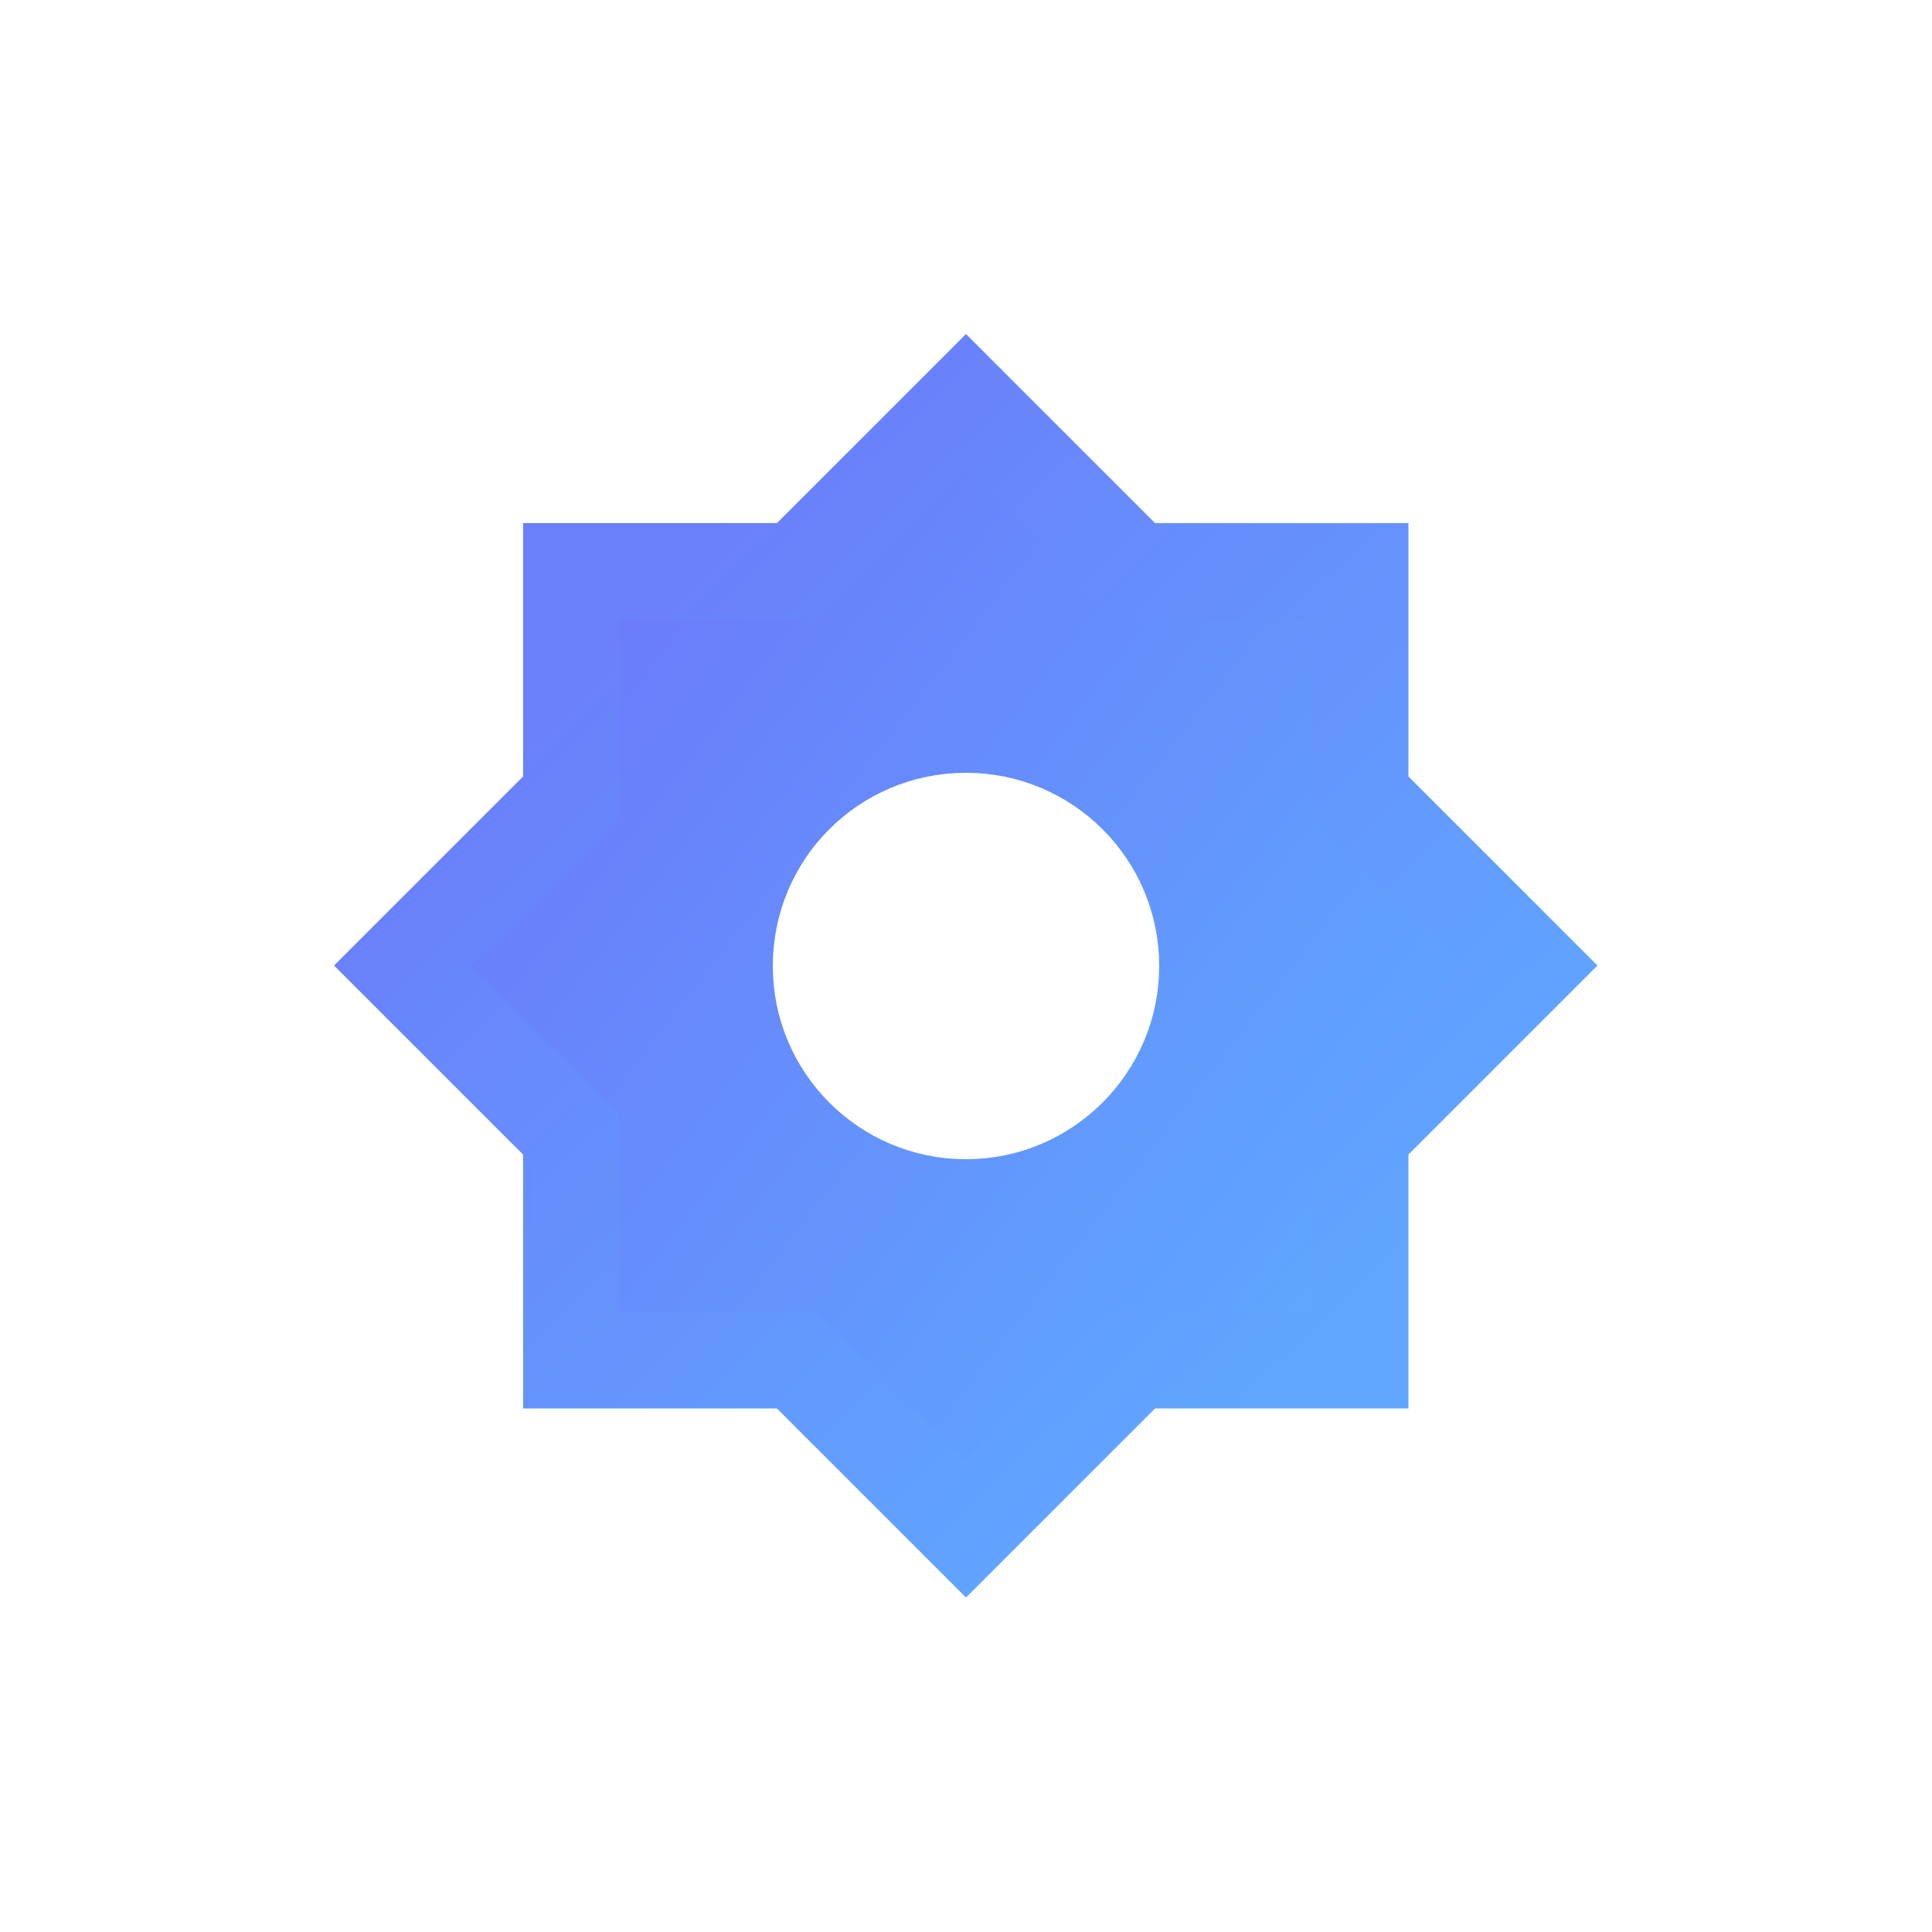
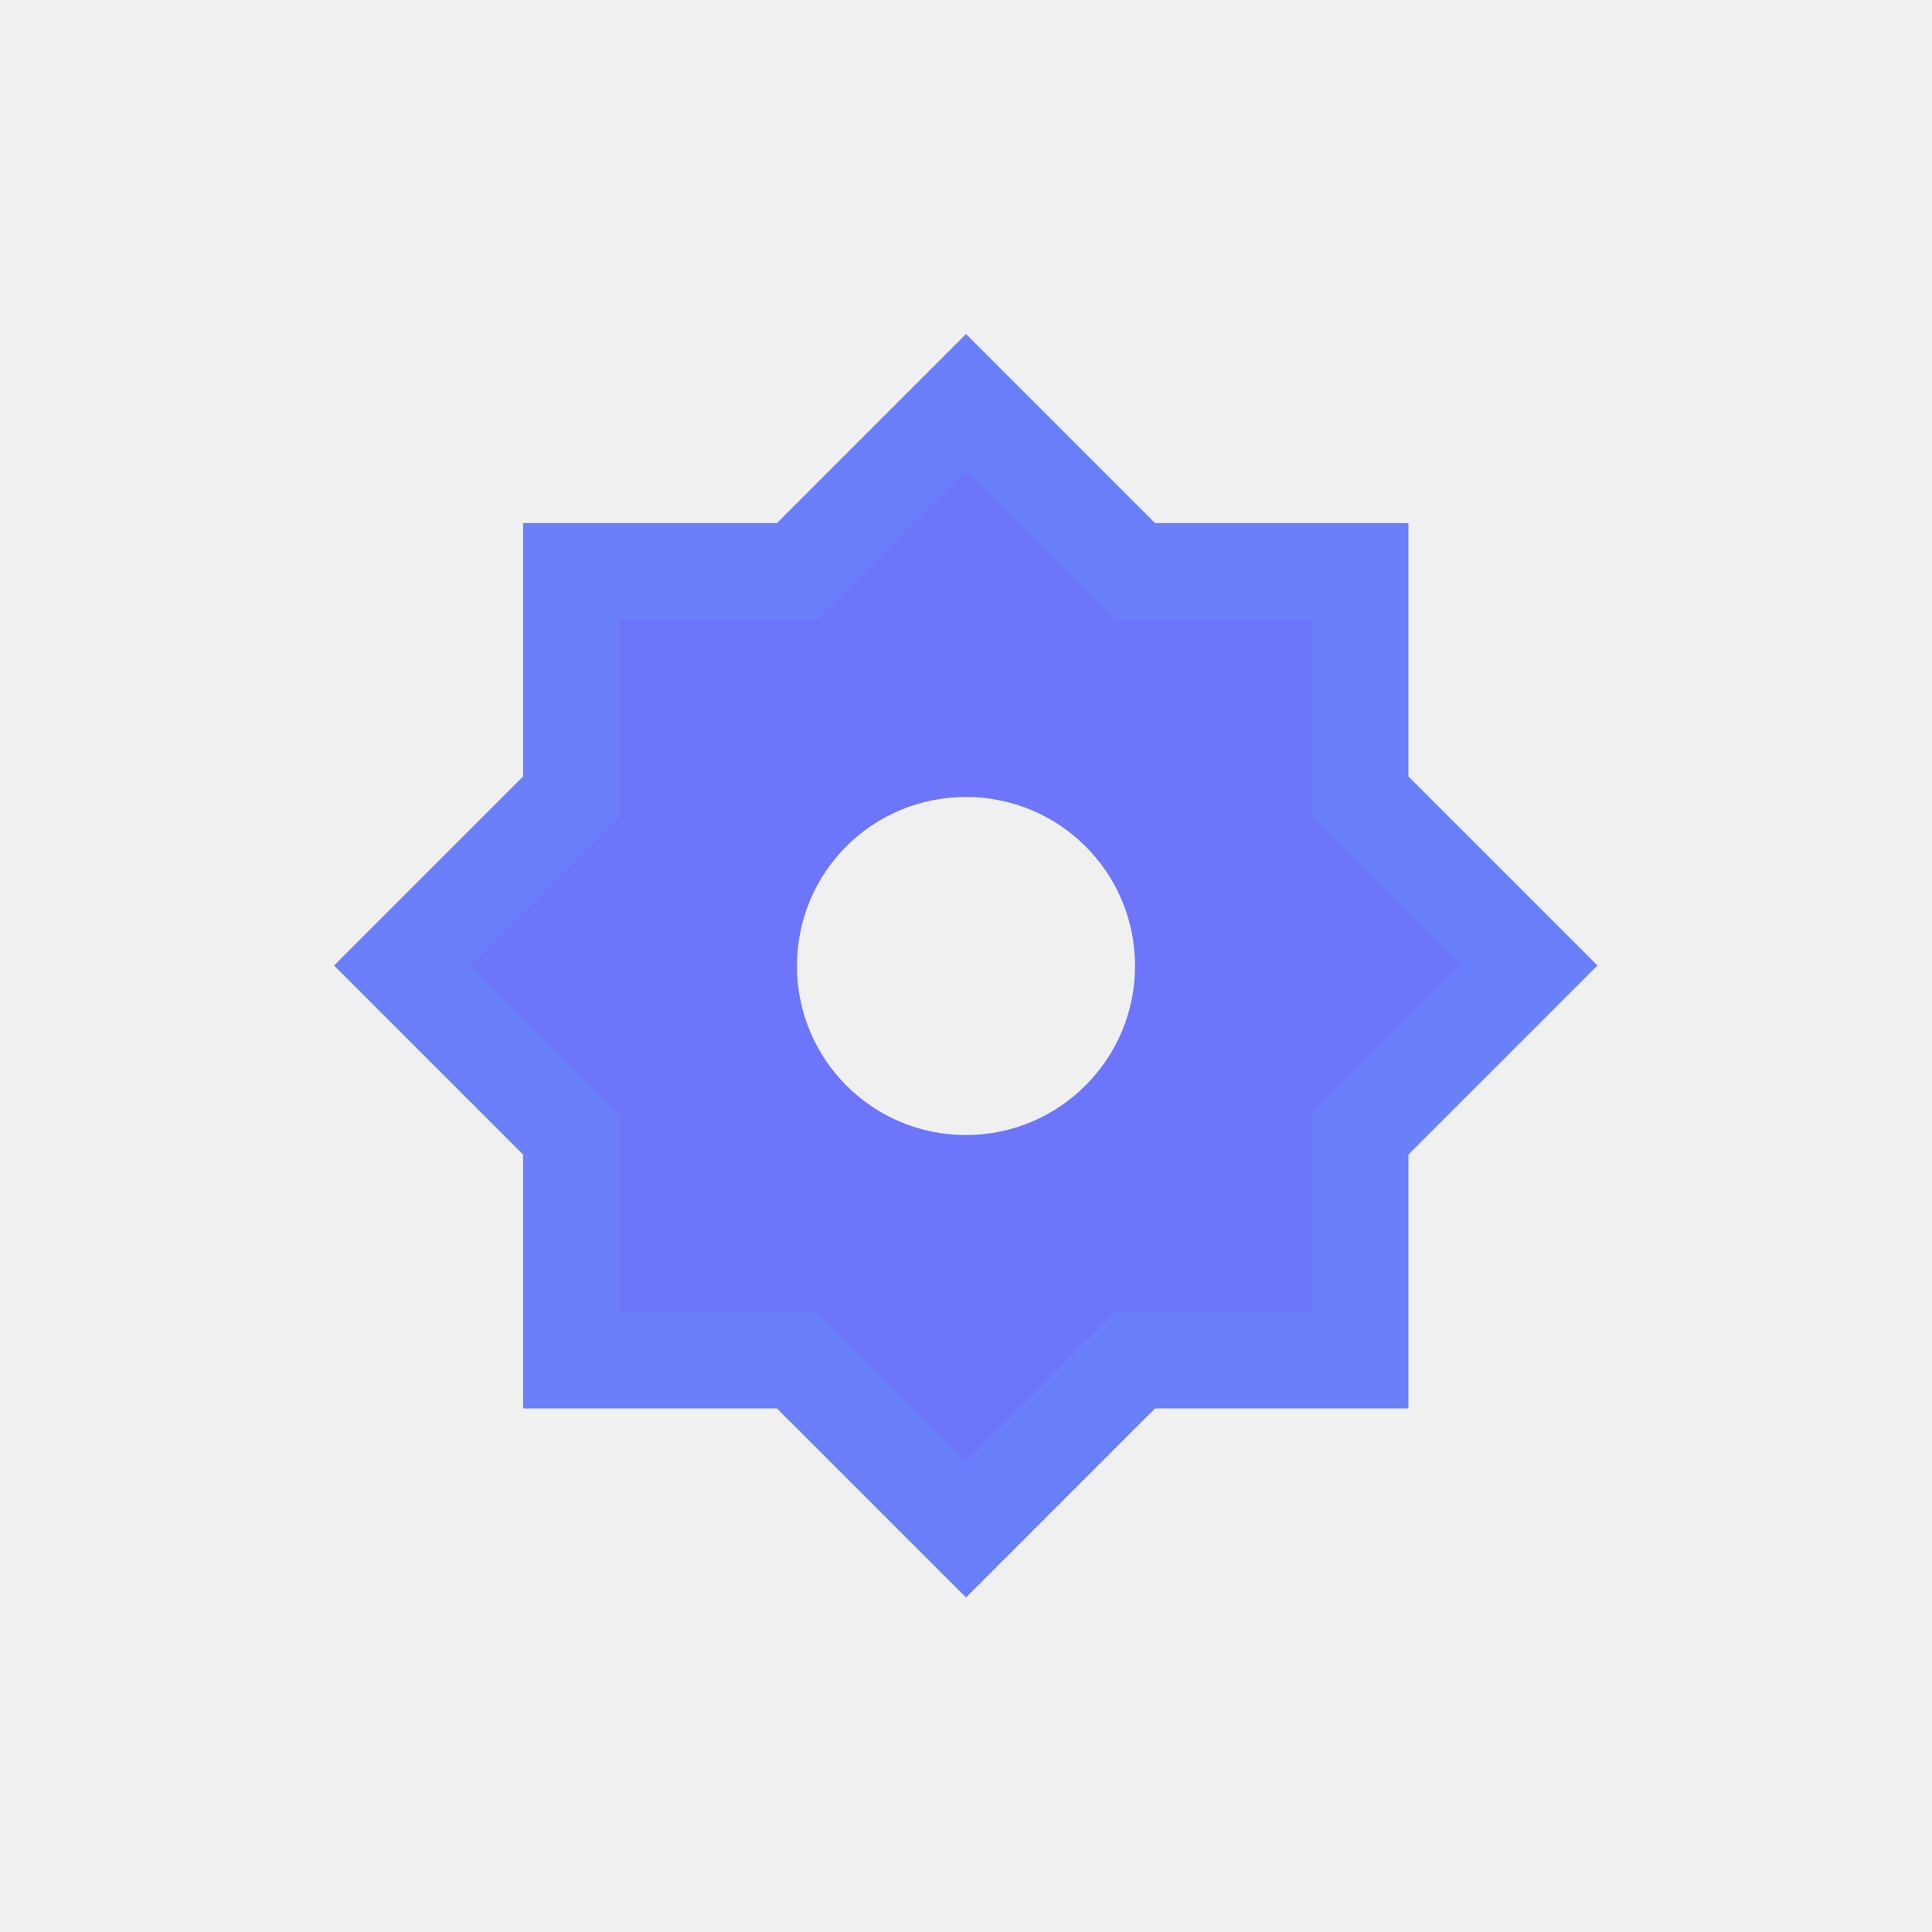
<svg xmlns="http://www.w3.org/2000/svg" width="40" height="40" viewBox="0 0 40 40" fill="none">
  <defs>
-     <clipPath id="clip1336_51793">
-       <rect id="设置_选中" width="40" height="40" fill="white" fill-opacity="0" />
-     </clipPath>
-     <linearGradient x1="7.867" y1="13.583" x2="31.247" y2="31.667" id="paint_linear_1336_51794_0" gradientUnits="userSpaceOnUse">
+     <linearGradient id="grad1" x1="7.867" y1="13.583" x2="31.247" y2="31.667">
      <stop stop-color="#6D75FA" />
      <stop offset="1" stop-color="#5AB3FF" />
    </linearGradient>
-     <linearGradient x1="13" y1="12.5" x2="27.5" y2="27.5" id="paint_linear_1336_51794_1" gradientUnits="userSpaceOnUse">
+     <linearGradient id="grad2" x1="13" y1="12.5" x2="27.5" y2="27.5">
      <stop stop-color="#6A80FB" />
      <stop offset="1" stop-color="#5FA6FE" />
    </linearGradient>
  </defs>
-   <rect id="设置_选中" width="40" height="40" fill="#FFFFFF" fill-opacity="1" />
-   <g clip-path="url(#clip1336_51793)">
-     <path id="path" d="M20 8.33L16.5 11.83L11.83 11.83L11.83 16.49L8.33 19.99L11.83 23.49L11.83 28.16L16.5 28.16L20 31.66L23.5 28.16L28.16 28.16L28.16 23.49L31.66 19.99L28.16 16.49L28.16 11.83L23.5 11.83L20 8.33Z" fill="url(#paint_linear_1336_51794_0)" fill-opacity="1" fill-rule="nonzero" />
-     <path id="path" d="M16.5 11.83L11.83 11.83L11.83 16.49L8.33 19.99L11.83 23.49L11.83 28.16L16.5 28.16L20 31.66L23.5 28.16L28.16 28.16L28.16 23.49L31.66 19.99L28.16 16.49L28.16 11.83L23.5 11.83L20 8.33L16.5 11.83Z" stroke="url(#paint_linear_1336_51794_1)" stroke-opacity="1" stroke-width="2" />
-     <path id="path" d="M20 23.5C21.93 23.5 23.5 21.93 23.5 20C23.5 18.06 21.93 16.5 20 16.5C18.06 16.5 16.5 18.06 16.5 20C16.5 21.93 18.06 23.5 20 23.5Z" fill="#FFFFFF" fill-opacity="1" fill-rule="nonzero" />
-     <path id="path" d="M23.5 20C23.5 18.06 21.93 16.5 20 16.5C18.06 16.5 16.5 18.06 16.5 20C16.5 21.93 18.06 23.5 20 23.5C21.93 23.5 23.5 21.93 23.5 20Z" stroke="#FFFFFF" stroke-opacity="1" stroke-width="1" stroke-linejoin="round" />
-   </g>
+   <path fill-rule="evenodd" clip-rule="evenodd" d="M20 8.33L16.5 11.83L11.83 11.83L11.83 16.49L8.33 19.99L11.83 23.49L11.83 28.16L16.5 28.16L20 31.66L23.5 28.16L28.16 28.16L28.16 23.49L31.66 19.99L28.16 16.49L28.16 11.83L23.5 11.83L20 8.33ZM20 23.5C21.93 23.5 23.5 21.93 23.5 20C23.5 18.06 21.93 16.5 20 16.5C18.06 16.5 16.5 18.06 16.5 20C16.5 21.93 18.06 23.5 20 23.5Z" fill="url(#grad1)" />
+   <path d="M16.5 11.83L11.83 11.83L11.83 16.49L8.33 19.99L11.83 23.49L11.83 28.16L16.5 28.16L20 31.66L23.5 28.16L28.16 28.16L28.16 23.49L31.66 19.99L28.16 16.49L28.16 11.83L23.5 11.83L20 8.33L16.5 11.83Z" stroke="url(#grad2)" stroke-width="2" fill="none" />
</svg>
